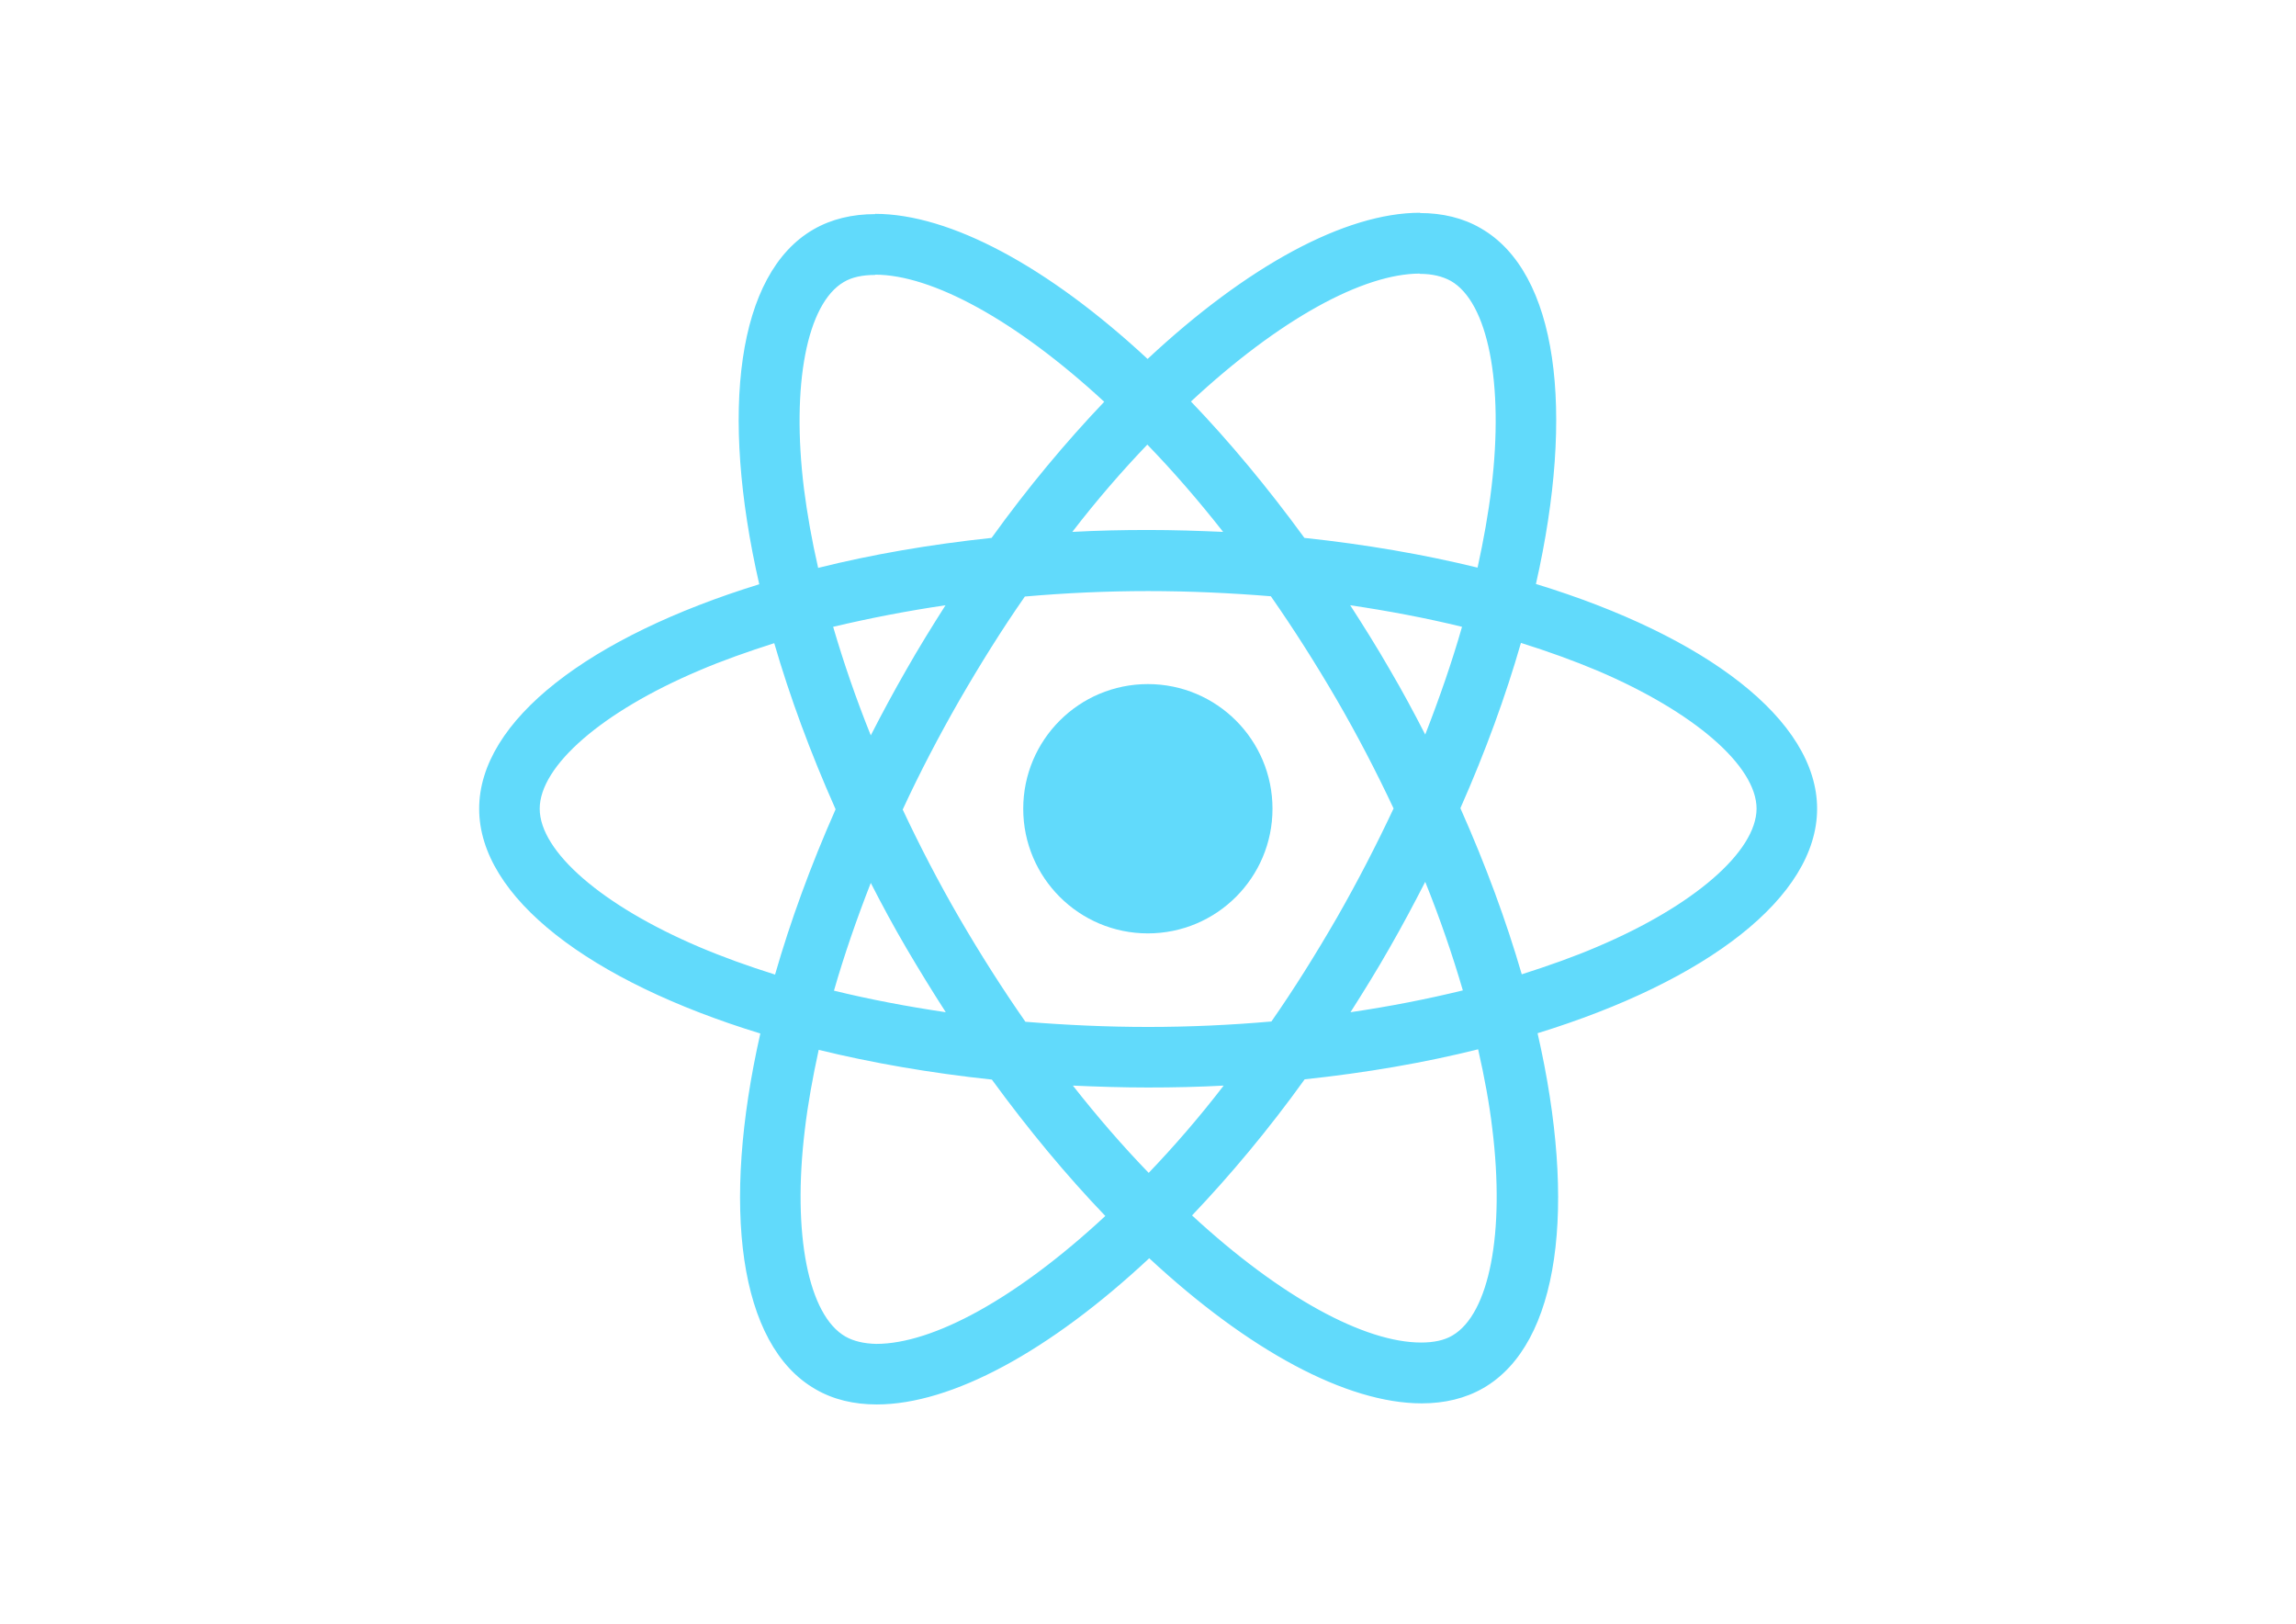
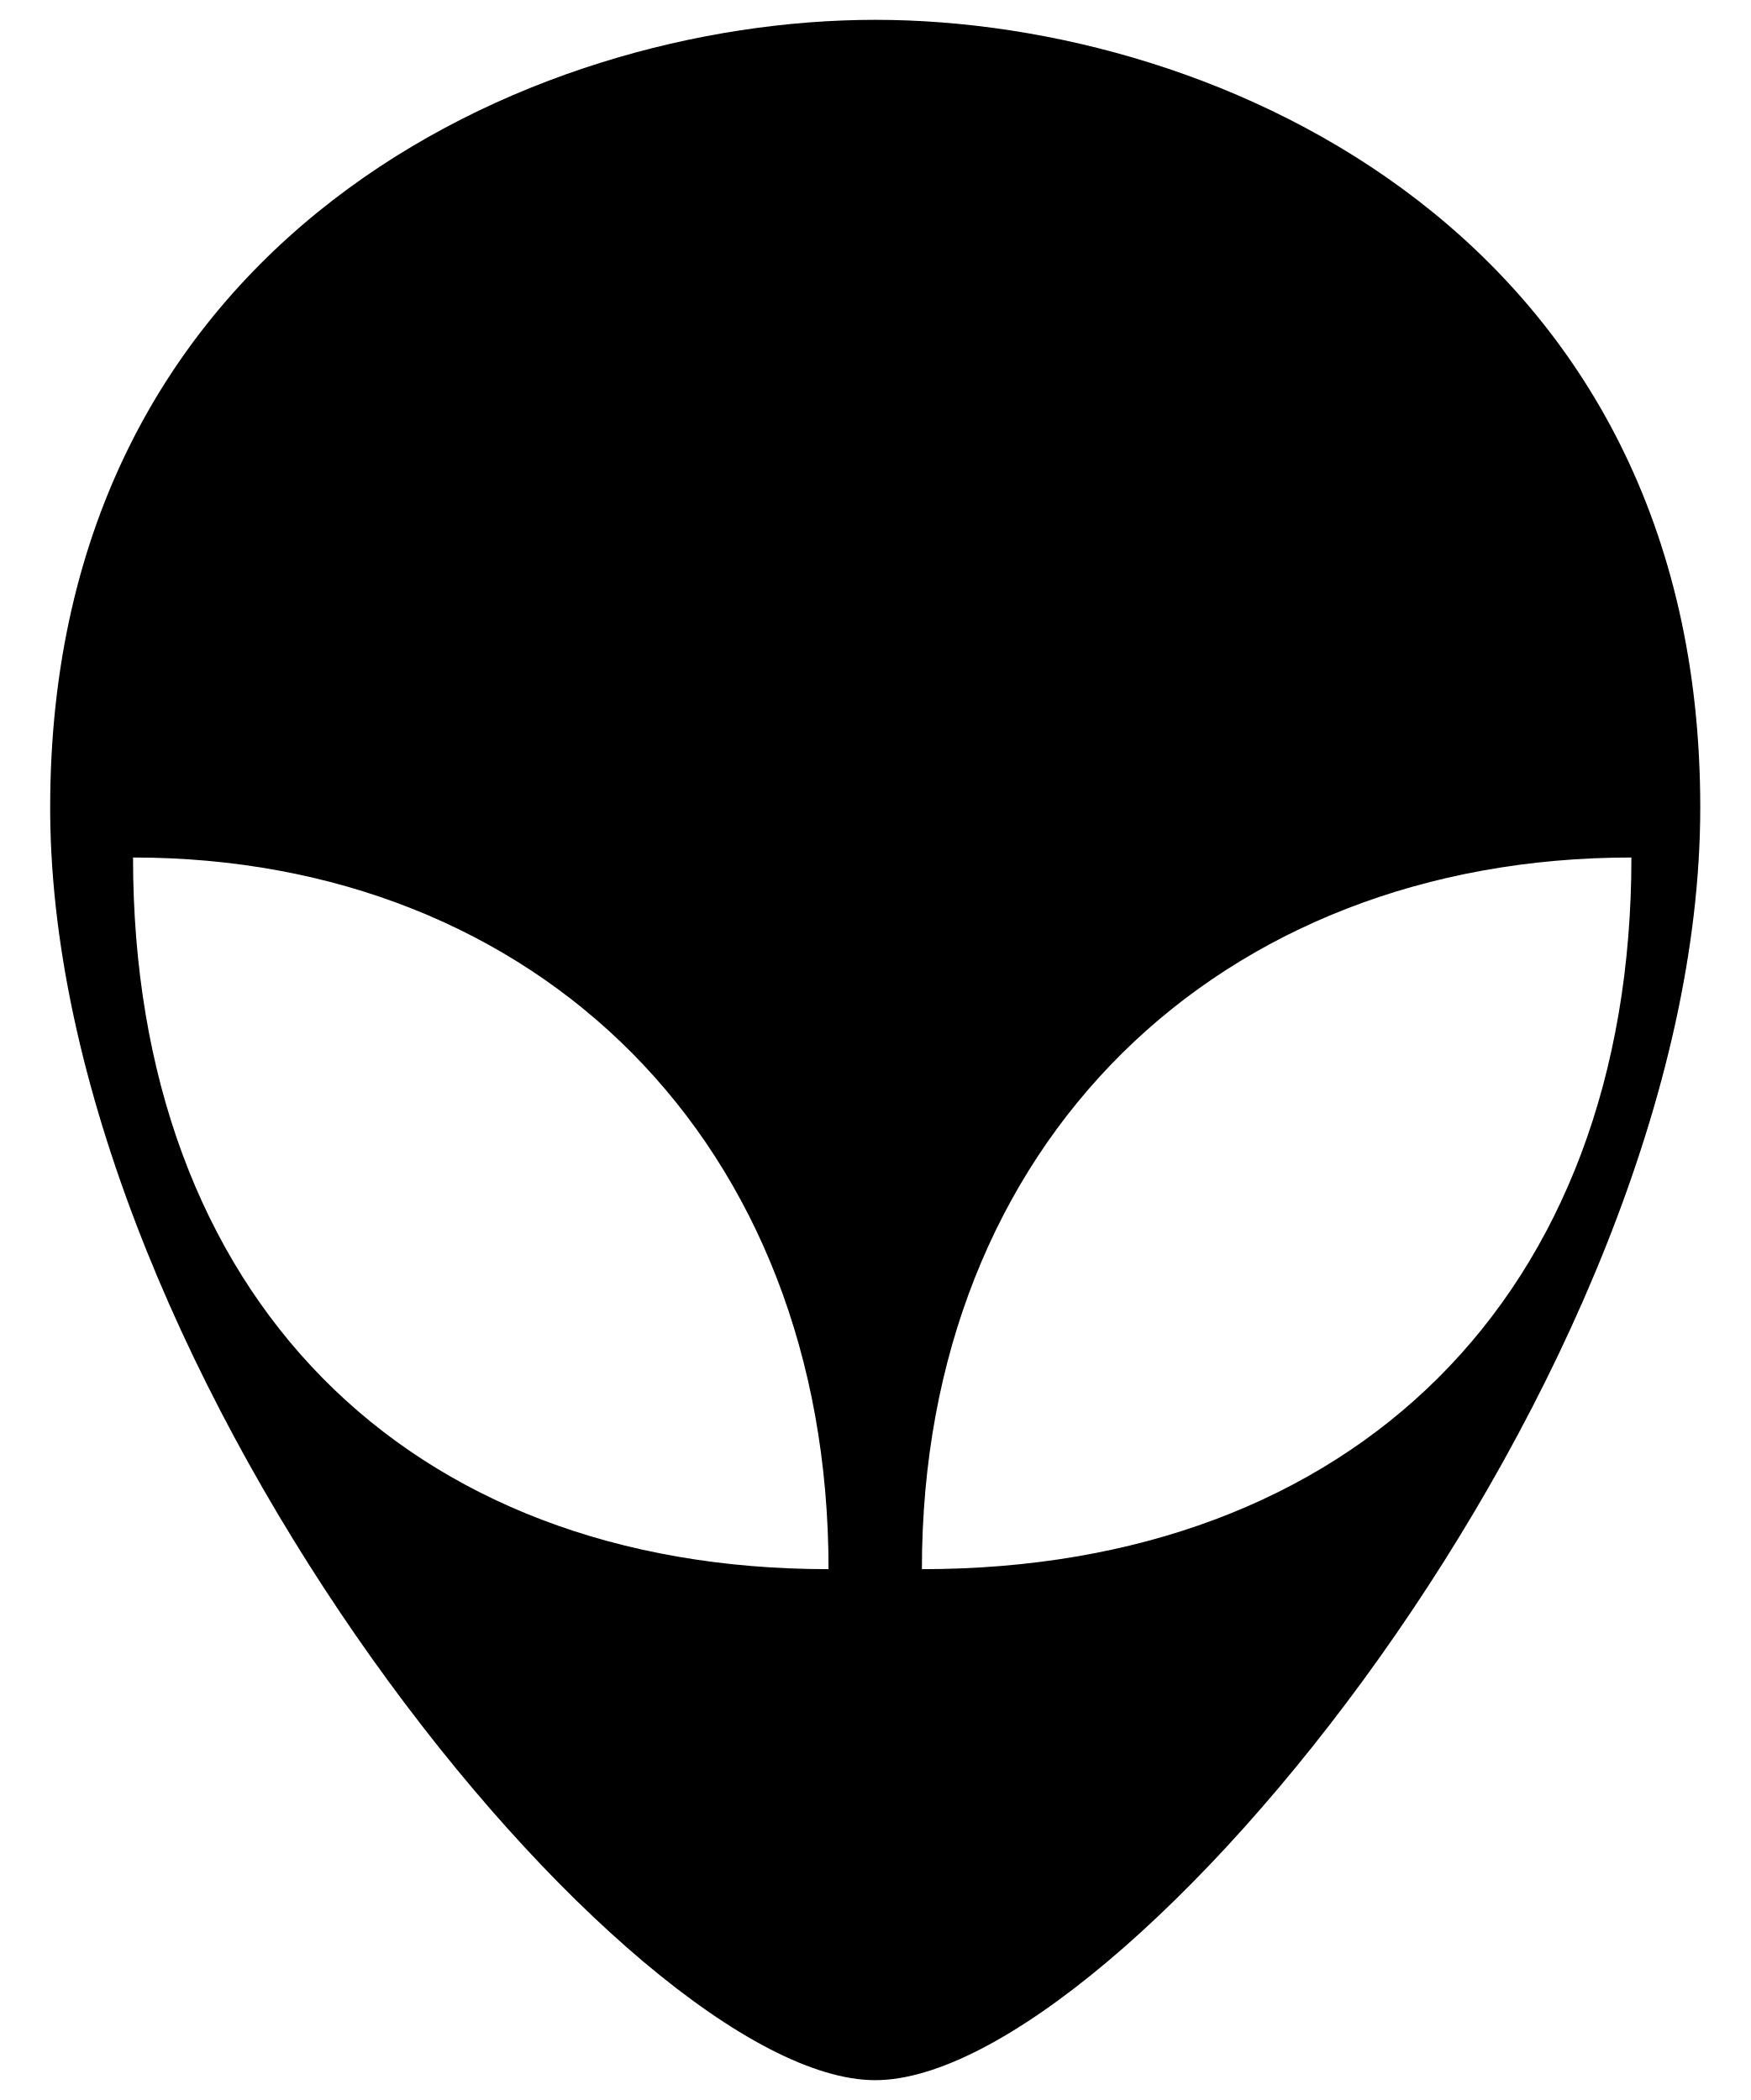
- <svg xmlns="http://www.w3.org/2000/svg" viewBox="0 0 841.9 595.3">
-   <g fill="#61DAFB">
-     <path d="M666.3 296.5c0-32.5-40.7-63.3-103.1-82.4 14.4-63.6 8-114.2-20.2-130.4-6.5-3.8-14.1-5.6-22.4-5.6v22.3c4.6 0 8.3.9 11.4 2.6 13.6 7.8 19.5 37.5 14.9 75.7-1.1 9.4-2.9 19.3-5.1 29.4-19.6-4.8-41-8.5-63.5-10.9-13.5-18.5-27.5-35.3-41.6-50 32.6-30.3 63.2-46.9 84-46.9V78c-27.5 0-63.5 19.6-99.9 53.6-36.4-33.8-72.4-53.2-99.9-53.2v22.3c20.7 0 51.4 16.5 84 46.6-14 14.7-28 31.4-41.3 49.9-22.6 2.4-44 6.1-63.6 11-2.3-10-4-19.7-5.2-29-4.7-38.2 1.1-67.9 14.6-75.8 3-1.8 6.9-2.6 11.5-2.6V78.5c-8.4 0-16 1.8-22.6 5.6-28.1 16.2-34.4 66.7-19.9 130.1-62.2 19.2-102.7 49.9-102.7 82.3 0 32.5 40.7 63.3 103.1 82.4-14.4 63.6-8 114.2 20.2 130.4 6.5 3.8 14.1 5.6 22.5 5.6 27.5 0 63.5-19.6 99.9-53.6 36.4 33.8 72.4 53.2 99.9 53.2 8.4 0 16-1.8 22.6-5.6 28.1-16.2 34.4-66.7 19.9-130.1 62-19.1 102.5-49.9 102.5-82.3zm-130.2-66.7c-3.7 12.9-8.3 26.2-13.5 39.5-4.1-8-8.4-16-13.1-24-4.6-8-9.5-15.8-14.4-23.4 14.2 2.1 27.9 4.7 41 7.9zm-45.8 106.5c-7.8 13.5-15.8 26.3-24.1 38.2-14.9 1.3-30 2-45.2 2-15.1 0-30.2-.7-45-1.9-8.3-11.9-16.4-24.6-24.2-38-7.6-13.1-14.5-26.4-20.8-39.8 6.2-13.4 13.2-26.8 20.7-39.9 7.8-13.5 15.8-26.3 24.1-38.2 14.9-1.3 30-2 45.2-2 15.1 0 30.2.7 45 1.9 8.3 11.9 16.4 24.6 24.2 38 7.6 13.1 14.5 26.4 20.8 39.8-6.3 13.4-13.2 26.8-20.7 39.9zm32.3-13c5.4 13.4 10 26.8 13.8 39.8-13.1 3.2-26.9 5.9-41.2 8 4.9-7.7 9.8-15.6 14.4-23.7 4.6-8 8.9-16.1 13-24.1zM421.2 430c-9.3-9.6-18.6-20.3-27.8-32 9 .4 18.2.7 27.5.7 9.4 0 18.7-.2 27.8-.7-9 11.7-18.3 22.4-27.5 32zm-74.4-58.9c-14.2-2.1-27.9-4.7-41-7.9 3.7-12.9 8.3-26.2 13.5-39.5 4.1 8 8.4 16 13.1 24 4.7 8 9.5 15.8 14.4 23.4zM420.7 163c9.3 9.6 18.6 20.3 27.8 32-9-.4-18.2-.7-27.5-.7-9.4 0-18.7.2-27.8.7 9-11.7 18.3-22.4 27.5-32zm-74 58.9c-4.9 7.7-9.8 15.6-14.4 23.7-4.6 8-8.9 16-13 24-5.4-13.4-10-26.8-13.8-39.8 13.1-3.1 26.9-5.8 41.2-7.9zm-90.5 125.2c-35.4-15.1-58.3-34.9-58.3-50.6 0-15.7 22.9-35.6 58.3-50.6 8.6-3.7 18-7 27.7-10.1 5.7 19.6 13.2 40 22.5 60.9-9.2 20.8-16.6 41.1-22.2 60.6-9.9-3.1-19.3-6.5-28-10.2zM310 490c-13.6-7.8-19.5-37.5-14.9-75.7 1.1-9.4 2.9-19.3 5.1-29.4 19.6 4.8 41 8.5 63.5 10.9 13.5 18.5 27.5 35.3 41.6 50-32.6 30.3-63.2 46.9-84 46.9-4.5-.1-8.3-1-11.3-2.7zm237.2-76.2c4.7 38.2-1.1 67.9-14.6 75.8-3 1.8-6.9 2.6-11.5 2.6-20.7 0-51.4-16.5-84-46.6 14-14.7 28-31.4 41.3-49.9 22.6-2.4 44-6.1 63.6-11 2.3 10.1 4.1 19.8 5.2 29.1zm38.5-66.7c-8.6 3.7-18 7-27.7 10.1-5.7-19.6-13.2-40-22.5-60.9 9.2-20.8 16.6-41.1 22.2-60.6 9.9 3.1 19.3 6.5 28.1 10.2 35.4 15.1 58.3 34.9 58.3 50.6-.1 15.7-23 35.6-58.4 50.6zM320.8 78.4z" />
-     <circle cx="420.9" cy="296.5" r="45.7" />
-     <path d="M520.5 78.1z" />
+ <svg xmlns="http://www.w3.org/2000/svg" version="1.0" width="750" height="900" viewBox="0 0 750 900" id="Layer_1" space="preserve">
+   <defs id="defs11" />
+   <g id="Layer_2">
+     <path d="M 375,8.5 C 226.5,8.5 21.5,102.2 21.5,346 C 21.5,346.8 21.5,347.7 21.5,348.5 C 23.2,591.2 270.1,891.5 375,891.5 C 480.3,891.5 728.5,589.8 728.5,346 C 728.5,102.2 523.5,8.5 375,8.5 z M 57,367.5 C 230,367.5 355,489.5 355,672.5 C 174,672.5 57,555.5 57,367.5 z M 699,367.5 C 699,555.5 579.6,672.5 395,672.5 C 395,489.5 522.5,367.5 699,367.5 z" id="path4" />
  </g>
</svg>
